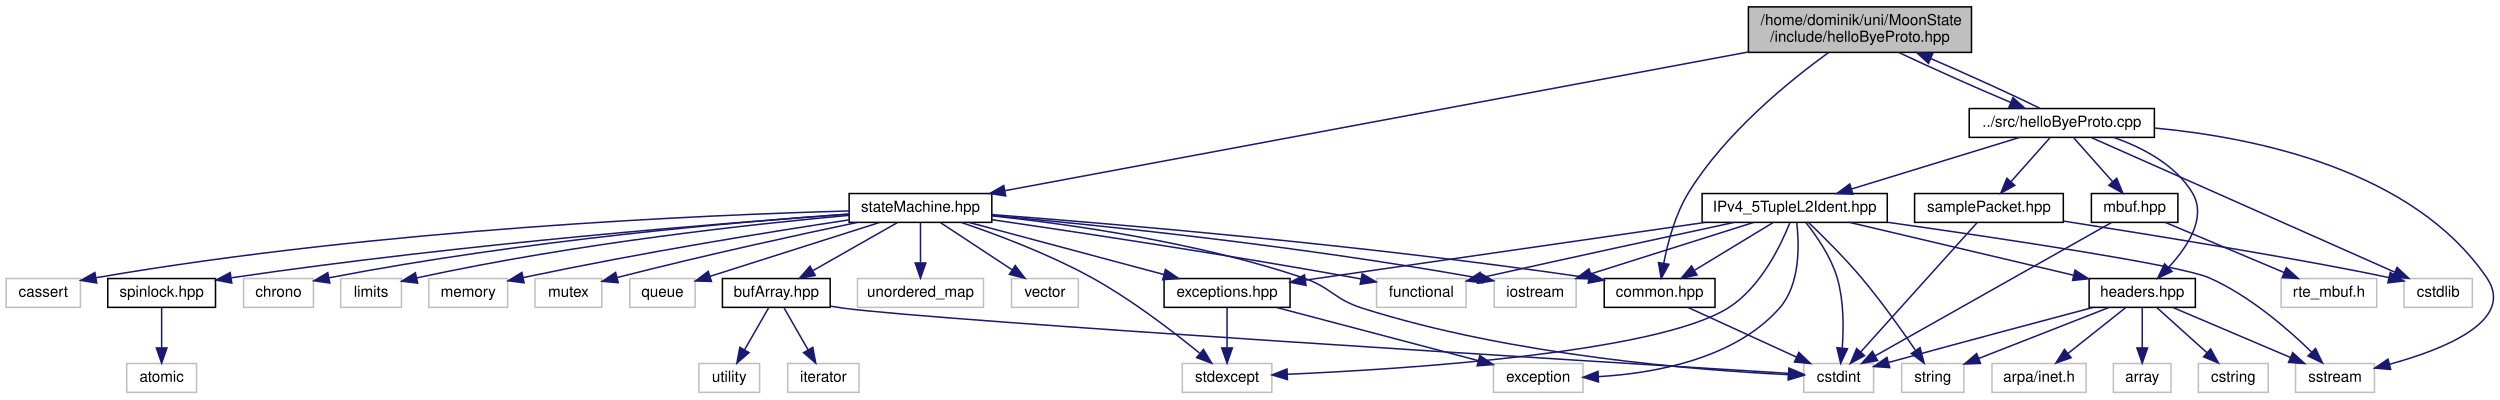
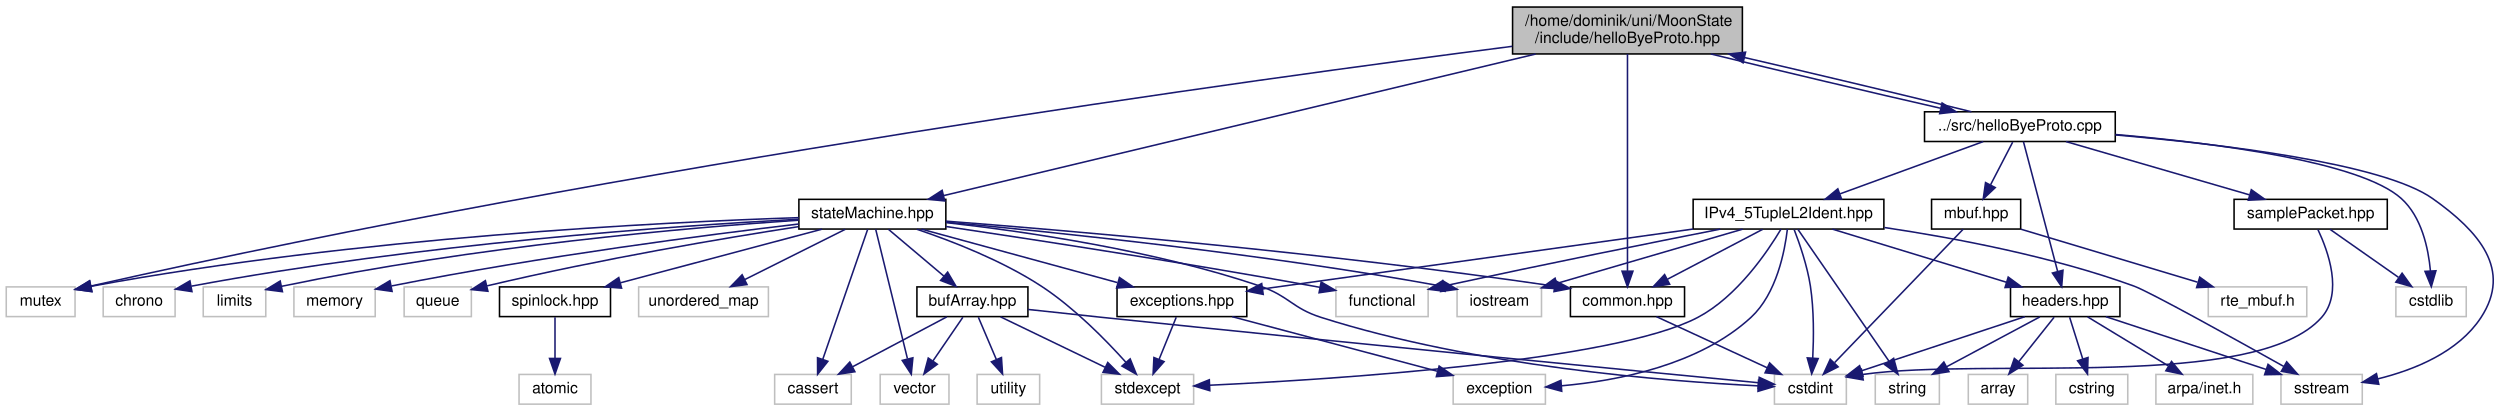
- <svg xmlns="http://www.w3.org/2000/svg" xmlns:xlink="http://www.w3.org/1999/xlink" width="1647pt" height="263pt" viewBox="0.00 0.00 1647.23 263.00">
+ <svg xmlns="http://www.w3.org/2000/svg" xmlns:xlink="http://www.w3.org/1999/xlink" width="1599pt" height="263pt" viewBox="0.00 0.00 1599.10 263.00">
  <g id="graph0" class="graph" transform="scale(1 1) rotate(0) translate(4 259)">
    <g id="node1" class="node">
-       <polygon fill="#bfbfbf" stroke="black" points="1148,-224.5 1148,-254.5 1295,-254.5 1295,-224.5 1148,-224.5" />
-       <text text-anchor="start" x="1156" y="-242.5" font-family="Helvetica,sans-Serif" font-size="10.00">/home/dominik/uni/MoonState</text>
-       <text text-anchor="middle" x="1221.5" y="-231.5" font-family="Helvetica,sans-Serif" font-size="10.00">/include/helloByeProto.hpp</text>
+       <polygon fill="#bfbfbf" stroke="black" points="963.5,-224.5 963.5,-254.5 1110.5,-254.5 1110.5,-224.5 963.5,-224.5" />
+       <text text-anchor="start" x="971.5" y="-242.5" font-family="Helvetica,sans-Serif" font-size="10.00">/home/dominik/uni/MoonState</text>
+       <text text-anchor="middle" x="1037" y="-231.5" font-family="Helvetica,sans-Serif" font-size="10.00">/include/helloByeProto.hpp</text>
    </g>
    <g id="node2" class="node">
-       <g id="a_node2">
+       <polygon fill="none" stroke="#bfbfbf" points="0,-56.5 0,-75.5 44,-75.5 44,-56.5 0,-56.5" />
+       <text text-anchor="middle" x="22" y="-63.5" font-family="Helvetica,sans-Serif" font-size="10.00">mutex</text>
+     </g>
+     <g id="edge1" class="edge">
+       <path fill="none" stroke="midnightblue" d="M963.282,-229.377C800.335,-208.554 397.424,-153.446 54.151,-76.047" />
+       <polygon fill="midnightblue" stroke="midnightblue" points="54.795,-72.604 44.269,-73.808 53.248,-79.431 54.795,-72.604" />
+     </g>
+     <g id="node3" class="node">
+       <g id="a_node3">
        <a xlink:href="common_8hpp.html" target="_top" xlink:title="common.hpp">
-           <polygon fill="none" stroke="black" points="1053,-56.5 1053,-75.5 1126,-75.5 1126,-56.5 1053,-56.5" />
-           <text text-anchor="middle" x="1089.5" y="-63.5" font-family="Helvetica,sans-Serif" font-size="10.00">common.hpp</text>
-         </a>
-       </g>
-     </g>
-     <g id="edge1" class="edge">
-       <path fill="none" stroke="midnightblue" d="M1200.81,-224.396C1175.41,-206.022 1132.72,-171.537 1108.5,-132 1099.77,-117.746 1094.87,-99.274 1092.25,-85.667" />
-       <polygon fill="midnightblue" stroke="midnightblue" points="1095.66,-84.856 1090.54,-75.58 1088.76,-86.024 1095.66,-84.856" />
+           <polygon fill="none" stroke="black" points="1000.5,-56.5 1000.5,-75.5 1073.5,-75.5 1073.5,-56.5 1000.5,-56.5" />
+           <text text-anchor="middle" x="1037" y="-63.5" font-family="Helvetica,sans-Serif" font-size="10.00">common.hpp</text>
+         </a>
+       </g>
+     </g>
+     <g id="edge2" class="edge">
+       <path fill="none" stroke="midnightblue" d="M1037,-224.465C1037,-193.704 1037,-120.329 1037,-85.7" />
+       <polygon fill="midnightblue" stroke="midnightblue" points="1040.5,-85.56 1037,-75.56 1033.5,-85.56 1040.5,-85.56" />
+     </g>
+     <g id="node5" class="node">
+       <g id="a_node5">
+         <a xlink:href="stateMachine_8hpp.html" target="_top" xlink:title="stateMachine.hpp">
+           <polygon fill="none" stroke="black" points="507,-112.5 507,-131.5 601,-131.5 601,-112.5 507,-112.5" />
+           <text text-anchor="middle" x="554" y="-119.5" font-family="Helvetica,sans-Serif" font-size="10.00">stateMachine.hpp</text>
+         </a>
+       </g>
+     </g>
+     <g id="edge4" class="edge">
+       <path fill="none" stroke="midnightblue" d="M978.258,-224.453C880.799,-201.148 687.714,-154.975 599.673,-133.922" />
+       <polygon fill="midnightblue" stroke="midnightblue" points="600.262,-130.464 589.722,-131.542 598.634,-137.272 600.262,-130.464" />
+     </g>
+     <g id="node22" class="node">
+       <g id="a_node22">
+         <a xlink:href="helloByeProto_8cpp.html" target="_top" xlink:title="../src/helloByeProto.cpp">
+           <polygon fill="none" stroke="black" points="1227,-168.5 1227,-187.5 1349,-187.5 1349,-168.5 1227,-168.5" />
+           <text text-anchor="middle" x="1288" y="-175.5" font-family="Helvetica,sans-Serif" font-size="10.00">../src/helloByeProto.cpp</text>
+         </a>
+       </g>
+     </g>
+     <g id="edge29" class="edge">
+       <path fill="none" stroke="midnightblue" d="M1090.34,-224.475C1133.78,-213.851 1194.59,-199.473 1237.31,-189.751" />
+       <polygon fill="midnightblue" stroke="midnightblue" points="1238.24,-193.129 1247.22,-187.506 1236.69,-186.302 1238.24,-193.129" />
    </g>
    <g id="node4" class="node">
-       <g id="a_node4">
-         <a xlink:href="stateMachine_8hpp.html" target="_top" xlink:title="stateMachine.hpp">
-           <polygon fill="none" stroke="black" points="555.5,-112.5 555.5,-131.5 649.5,-131.5 649.5,-112.5 555.5,-112.5" />
-           <text text-anchor="middle" x="602.5" y="-119.5" font-family="Helvetica,sans-Serif" font-size="10.00">stateMachine.hpp</text>
-         </a>
-       </g>
+       <polygon fill="none" stroke="#bfbfbf" points="1131,-0.5 1131,-19.5 1177,-19.5 1177,-0.5 1131,-0.5" />
+       <text text-anchor="middle" x="1154" y="-7.5" font-family="Helvetica,sans-Serif" font-size="10.00">cstdint</text>
    </g>
    <g id="edge3" class="edge">
-       <path fill="none" stroke="midnightblue" d="M1147.76,-224.74C1022.32,-201.335 770.153,-154.283 658.219,-133.397" />
-       <polygon fill="midnightblue" stroke="midnightblue" points="658.626,-129.912 648.154,-131.519 657.342,-136.794 658.626,-129.912" />
-     </g>
-     <g id="node23" class="node">
-       <g id="a_node23">
-         <a xlink:href="helloByeProto_8cpp.html" target="_top" xlink:title="../src/helloByeProto.cpp">
-           <polygon fill="none" stroke="black" points="1293.5,-168.5 1293.5,-187.5 1415.5,-187.5 1415.5,-168.5 1293.5,-168.5" />
-           <text text-anchor="middle" x="1354.5" y="-175.5" font-family="Helvetica,sans-Serif" font-size="10.00">../src/helloByeProto.cpp</text>
-         </a>
-       </g>
-     </g>
-     <g id="edge26" class="edge">
-       <path fill="none" stroke="midnightblue" d="M1247.18,-224.399C1268.21,-214.416 1297.95,-201.147 1320.86,-191.534" />
-       <polygon fill="midnightblue" stroke="midnightblue" points="1322.32,-194.718 1330.22,-187.658 1319.64,-188.251 1322.32,-194.718" />
-     </g>
-     <g id="node3" class="node">
-       <polygon fill="none" stroke="#bfbfbf" points="1184.5,-0.5 1184.5,-19.5 1230.5,-19.5 1230.5,-0.5 1184.5,-0.5" />
-       <text text-anchor="middle" x="1207.5" y="-7.5" font-family="Helvetica,sans-Serif" font-size="10.00">cstdint</text>
-     </g>
-     <g id="edge2" class="edge">
-       <path fill="none" stroke="midnightblue" d="M1108.2,-56.444C1127.44,-47.636 1157.65,-33.812 1179.7,-23.722" />
-       <polygon fill="midnightblue" stroke="midnightblue" points="1181.25,-26.86 1188.89,-19.516 1178.34,-20.495 1181.25,-26.86" />
-     </g>
-     <g id="edge20" class="edge">
-       <path fill="none" stroke="midnightblue" d="M649.668,-117.612C728.727,-111.623 893.164,-97.838 1042.62,-75.994" />
-       <polygon fill="midnightblue" stroke="midnightblue" points="1043.51,-79.4 1052.89,-74.476 1042.49,-72.475 1043.51,-79.4" />
+       <path fill="none" stroke="midnightblue" d="M1055.54,-56.444C1074.62,-47.636 1104.57,-33.812 1126.44,-23.722" />
+       <polygon fill="midnightblue" stroke="midnightblue" points="1127.93,-26.885 1135.55,-19.516 1125,-20.529 1127.93,-26.885" />
+     </g>
+     <g id="edge12" class="edge">
+       <path fill="none" stroke="midnightblue" d="M506.963,-119.796C419.42,-116.903 225.559,-107.429 54.181,-75.873" />
+       <polygon fill="midnightblue" stroke="midnightblue" points="54.7,-72.409 44.227,-74.01 53.412,-79.29 54.7,-72.409" />
+     </g>
+     <g id="edge23" class="edge">
+       <path fill="none" stroke="midnightblue" d="M601.061,-117.561C679.527,-111.519 842.224,-97.687 990.217,-75.981" />
+       <polygon fill="midnightblue" stroke="midnightblue" points="991.015,-79.401 1000.39,-74.473 989.988,-72.477 991.015,-79.401" />
+     </g>
+     <g id="edge7" class="edge">
+       <path fill="none" stroke="midnightblue" d="M601.196,-116.613C651.872,-110.947 734.238,-98.959 802,-76 820.449,-69.749 822.439,-61.911 841,-56 939.49,-24.633 1062.41,-15.064 1120.56,-12.196" />
+       <polygon fill="midnightblue" stroke="midnightblue" points="1120.81,-15.688 1130.64,-11.735 1120.49,-8.695 1120.81,-15.688" />
+     </g>
+     <g id="node6" class="node">
+       <polygon fill="none" stroke="#bfbfbf" points="491.5,-0.5 491.5,-19.5 540.5,-19.5 540.5,-0.5 491.5,-0.5" />
+       <text text-anchor="middle" x="516" y="-7.5" font-family="Helvetica,sans-Serif" font-size="10.00">cassert</text>
+     </g>
+     <g id="edge5" class="edge">
+       <path fill="none" stroke="midnightblue" d="M551.018,-112.368C544.858,-94.537 530.611,-53.295 522.312,-29.272" />
+       <polygon fill="midnightblue" stroke="midnightblue" points="525.541,-27.901 518.968,-19.591 518.925,-30.186 525.541,-27.901" />
+     </g>
+     <g id="node7" class="node">
+       <polygon fill="none" stroke="#bfbfbf" points="62,-56.5 62,-75.5 108,-75.5 108,-56.5 62,-56.5" />
+       <text text-anchor="middle" x="85" y="-63.5" font-family="Helvetica,sans-Serif" font-size="10.00">chrono</text>
    </g>
    <g id="edge6" class="edge">
-       <path fill="none" stroke="midnightblue" d="M649.517,-116.817C700.928,-111.282 785.226,-99.363 854.5,-76 872.958,-69.775 874.938,-61.907 893.5,-56 992.553,-24.478 1116.24,-14.976 1174.39,-12.159" />
-       <polygon fill="midnightblue" stroke="midnightblue" points="1174.63,-15.652 1184.46,-11.707 1174.31,-8.659 1174.63,-15.652" />
-     </g>
-     <g id="node5" class="node">
-       <polygon fill="none" stroke="#bfbfbf" points="0,-56.5 0,-75.5 49,-75.5 49,-56.5 0,-56.5" />
-       <text text-anchor="middle" x="24.5" y="-63.5" font-family="Helvetica,sans-Serif" font-size="10.00">cassert</text>
-     </g>
-     <g id="edge4" class="edge">
-       <path fill="none" stroke="midnightblue" d="M555.471,-120.022C462.275,-117.457 247.55,-108.434 59.332,-76.038" />
-       <polygon fill="midnightblue" stroke="midnightblue" points="59.709,-72.551 49.255,-74.276 58.503,-79.446 59.709,-72.551" />
-     </g>
-     <g id="node6" class="node">
-       <polygon fill="none" stroke="#bfbfbf" points="156.5,-56.5 156.5,-75.5 202.5,-75.5 202.5,-56.5 156.5,-56.5" />
-       <text text-anchor="middle" x="179.5" y="-63.5" font-family="Helvetica,sans-Serif" font-size="10.00">chrono</text>
-     </g>
-     <g id="edge5" class="edge">
-       <path fill="none" stroke="midnightblue" d="M555.483,-118.023C483.549,-112.937 341.79,-100.822 212.864,-75.988" />
-       <polygon fill="midnightblue" stroke="midnightblue" points="213.301,-72.508 202.815,-74.021 211.956,-79.377 213.301,-72.508" />
-     </g>
-     <g id="node7" class="node">
-       <polygon fill="none" stroke="#bfbfbf" points="903,-56.5 903,-75.5 962,-75.5 962,-56.5 903,-56.5" />
-       <text text-anchor="middle" x="932.5" y="-63.5" font-family="Helvetica,sans-Serif" font-size="10.00">functional</text>
-     </g>
-     <g id="edge7" class="edge">
-       <path fill="none" stroke="midnightblue" d="M649.677,-114.252C706.465,-105.973 804.663,-91.162 888.5,-76 889.939,-75.74 891.403,-75.469 892.88,-75.192" />
-       <polygon fill="midnightblue" stroke="midnightblue" points="893.563,-78.625 902.714,-73.284 892.23,-71.753 893.563,-78.625" />
+       <path fill="none" stroke="midnightblue" d="M506.73,-118.794C427.96,-114.539 264.828,-103.268 118.376,-75.962" />
+       <polygon fill="midnightblue" stroke="midnightblue" points="118.785,-72.477 108.309,-74.054 117.482,-79.355 118.785,-72.477" />
    </g>
    <g id="node8" class="node">
-       <polygon fill="none" stroke="#bfbfbf" points="980.5,-56.5 980.5,-75.5 1034.5,-75.5 1034.5,-56.5 980.5,-56.5" />
-       <text text-anchor="middle" x="1007.5" y="-63.5" font-family="Helvetica,sans-Serif" font-size="10.00">iostream</text>
+       <polygon fill="none" stroke="#bfbfbf" points="850.5,-56.5 850.5,-75.5 909.5,-75.5 909.5,-56.5 850.5,-56.5" />
+       <text text-anchor="middle" x="880" y="-63.5" font-family="Helvetica,sans-Serif" font-size="10.00">functional</text>
    </g>
    <g id="edge8" class="edge">
-       <path fill="none" stroke="midnightblue" d="M649.528,-117.024C717.839,-110.861 848.64,-97.596 969.895,-75.894" />
-       <polygon fill="midnightblue" stroke="midnightblue" points="970.883,-79.272 980.097,-74.043 969.633,-72.384 970.883,-79.272" />
+       <path fill="none" stroke="midnightblue" d="M601.009,-114.138C657.074,-105.807 753.567,-91 836,-76 837.438,-75.738 838.902,-75.467 840.38,-75.188" />
+       <polygon fill="midnightblue" stroke="midnightblue" points="841.064,-78.62 850.212,-73.276 839.728,-71.749 841.064,-78.62" />
    </g>
    <g id="node9" class="node">
-       <polygon fill="none" stroke="#bfbfbf" points="220.5,-56.5 220.5,-75.5 260.5,-75.5 260.5,-56.5 220.5,-56.5" />
-       <text text-anchor="middle" x="240.5" y="-63.5" font-family="Helvetica,sans-Serif" font-size="10.00">limits</text>
+       <polygon fill="none" stroke="#bfbfbf" points="928,-56.5 928,-75.5 982,-75.5 982,-56.5 928,-56.5" />
+       <text text-anchor="middle" x="955" y="-63.5" font-family="Helvetica,sans-Serif" font-size="10.00">iostream</text>
    </g>
    <g id="edge9" class="edge">
-       <path fill="none" stroke="midnightblue" d="M555.466,-117.133C492.539,-111.413 377.419,-99.042 270.64,-75.926" />
-       <polygon fill="midnightblue" stroke="midnightblue" points="271.185,-72.462 260.666,-73.729 269.679,-79.298 271.185,-72.462" />
+       <path fill="none" stroke="midnightblue" d="M601.094,-116.933C670.727,-110.523 805.096,-96.639 918,-76 918.102,-75.981 918.203,-75.963 918.305,-75.944" />
+       <polygon fill="midnightblue" stroke="midnightblue" points="918.91,-79.393 927.999,-73.95 917.499,-72.537 918.91,-79.393" />
    </g>
    <g id="node10" class="node">
-       <polygon fill="none" stroke="#bfbfbf" points="278.5,-56.5 278.5,-75.5 330.5,-75.5 330.5,-56.5 278.5,-56.5" />
-       <text text-anchor="middle" x="304.5" y="-63.5" font-family="Helvetica,sans-Serif" font-size="10.00">memory</text>
+       <polygon fill="none" stroke="#bfbfbf" points="126,-56.5 126,-75.5 166,-75.5 166,-56.5 126,-56.5" />
+       <text text-anchor="middle" x="146" y="-63.5" font-family="Helvetica,sans-Serif" font-size="10.00">limits</text>
    </g>
    <g id="edge10" class="edge">
-       <path fill="none" stroke="midnightblue" d="M555.243,-114.113C504.489,-106.449 421.289,-93.118 340.639,-76.107" />
-       <polygon fill="midnightblue" stroke="midnightblue" points="341.328,-72.676 330.818,-74.015 339.869,-79.522 341.328,-72.676" />
+       <path fill="none" stroke="midnightblue" d="M506.872,-118.182C436.654,-113.377 300.386,-101.722 176.217,-75.901" />
+       <polygon fill="midnightblue" stroke="midnightblue" points="176.665,-72.418 166.157,-73.772 175.215,-79.267 176.665,-72.418" />
    </g>
    <g id="node11" class="node">
-       <polygon fill="none" stroke="#bfbfbf" points="348.5,-56.5 348.5,-75.5 392.5,-75.5 392.5,-56.5 348.5,-56.5" />
-       <text text-anchor="middle" x="370.5" y="-63.5" font-family="Helvetica,sans-Serif" font-size="10.00">mutex</text>
+       <polygon fill="none" stroke="#bfbfbf" points="184,-56.5 184,-75.5 236,-75.5 236,-56.5 184,-56.5" />
+       <text text-anchor="middle" x="210" y="-63.5" font-family="Helvetica,sans-Serif" font-size="10.00">memory</text>
    </g>
    <g id="edge11" class="edge">
-       <path fill="none" stroke="midnightblue" d="M560.744,-112.444C522.114,-104.353 462.883,-91.501 402.838,-76.228" />
-       <polygon fill="midnightblue" stroke="midnightblue" points="403.361,-72.75 392.805,-73.656 401.623,-79.53 403.361,-72.75" />
+       <path fill="none" stroke="midnightblue" d="M506.879,-115.73C448.073,-108.801 344.267,-95.416 246.367,-76.097" />
+       <polygon fill="midnightblue" stroke="midnightblue" points="246.796,-72.614 236.304,-74.086 245.424,-79.478 246.796,-72.614" />
    </g>
    <g id="node12" class="node">
-       <polygon fill="none" stroke="#bfbfbf" points="411,-56.5 411,-75.5 454,-75.5 454,-56.5 411,-56.5" />
-       <text text-anchor="middle" x="432.5" y="-63.5" font-family="Helvetica,sans-Serif" font-size="10.00">queue</text>
-     </g>
-     <g id="edge12" class="edge">
-       <path fill="none" stroke="midnightblue" d="M575.563,-112.444C545.234,-102.81 496.014,-87.175 463.949,-76.99" />
-       <polygon fill="midnightblue" stroke="midnightblue" points="464.777,-73.58 454.186,-73.889 462.658,-80.252 464.777,-73.58" />
+       <polygon fill="none" stroke="#bfbfbf" points="254.5,-56.5 254.5,-75.5 297.5,-75.5 297.5,-56.5 254.5,-56.5" />
+       <text text-anchor="middle" x="276" y="-63.5" font-family="Helvetica,sans-Serif" font-size="10.00">queue</text>
+     </g>
+     <g id="edge13" class="edge">
+       <path fill="none" stroke="midnightblue" d="M506.59,-114.016C458.59,-106.584 382.074,-93.753 307.572,-76.176" />
+       <polygon fill="midnightblue" stroke="midnightblue" points="308.091,-72.702 297.552,-73.78 306.463,-79.51 308.091,-72.702" />
    </g>
    <g id="node13" class="node">
-       <polygon fill="none" stroke="#bfbfbf" points="775,-0.5 775,-19.5 834,-19.5 834,-0.5 775,-0.5" />
-       <text text-anchor="middle" x="804.5" y="-7.5" font-family="Helvetica,sans-Serif" font-size="10.00">stdexcept</text>
-     </g>
-     <g id="edge13" class="edge">
-       <path fill="none" stroke="midnightblue" d="M629.387,-112.441C652.838,-104.479 687.408,-91.526 715.5,-76 741.597,-61.577 768.901,-40.628 786.272,-26.442" />
-       <polygon fill="midnightblue" stroke="midnightblue" points="788.927,-28.787 794.392,-19.71 784.46,-23.398 788.927,-28.787" />
+       <polygon fill="none" stroke="#bfbfbf" points="700.5,-0.5 700.5,-19.5 759.5,-19.5 759.5,-0.5 700.5,-0.5" />
+       <text text-anchor="middle" x="730" y="-7.5" font-family="Helvetica,sans-Serif" font-size="10.00">stdexcept</text>
+     </g>
+     <g id="edge14" class="edge">
+       <path fill="none" stroke="midnightblue" d="M582.471,-112.357C605.104,-104.747 637.004,-92.334 662,-76 683.028,-62.259 703.335,-41.565 716.197,-27.234" />
+       <polygon fill="midnightblue" stroke="midnightblue" points="718.9,-29.459 722.858,-19.632 713.635,-24.846 718.9,-29.459" />
    </g>
    <g id="node14" class="node">
-       <polygon fill="none" stroke="#bfbfbf" points="561,-56.5 561,-75.5 644,-75.5 644,-56.5 561,-56.5" />
-       <text text-anchor="middle" x="602.5" y="-63.5" font-family="Helvetica,sans-Serif" font-size="10.00">unordered_map</text>
-     </g>
-     <g id="edge14" class="edge">
-       <path fill="none" stroke="midnightblue" d="M602.5,-112.083C602.5,-105.006 602.5,-94.861 602.5,-85.987" />
-       <polygon fill="midnightblue" stroke="midnightblue" points="606,-85.751 602.5,-75.751 599,-85.751 606,-85.751" />
+       <polygon fill="none" stroke="#bfbfbf" points="404.5,-56.5 404.5,-75.5 487.5,-75.5 487.5,-56.5 404.5,-56.5" />
+       <text text-anchor="middle" x="446" y="-63.5" font-family="Helvetica,sans-Serif" font-size="10.00">unordered_map</text>
+     </g>
+     <g id="edge15" class="edge">
+       <path fill="none" stroke="midnightblue" d="M536.648,-112.324C519.328,-103.664 492.485,-90.242 472.498,-80.249" />
+       <polygon fill="midnightblue" stroke="midnightblue" points="473.819,-76.996 463.309,-75.654 470.688,-83.257 473.819,-76.996" />
    </g>
    <g id="node15" class="node">
-       <polygon fill="none" stroke="#bfbfbf" points="662.5,-56.5 662.5,-75.5 706.5,-75.5 706.5,-56.5 662.5,-56.5" />
-       <text text-anchor="middle" x="684.5" y="-63.5" font-family="Helvetica,sans-Serif" font-size="10.00">vector</text>
-     </g>
-     <g id="edge15" class="edge">
-       <path fill="none" stroke="midnightblue" d="M615.675,-112.324C628.347,-103.979 647.733,-91.212 662.706,-81.352" />
-       <polygon fill="midnightblue" stroke="midnightblue" points="664.931,-84.078 671.358,-75.654 661.081,-78.231 664.931,-84.078" />
+       <polygon fill="none" stroke="#bfbfbf" points="559,-0.5 559,-19.5 603,-19.5 603,-0.5 559,-0.5" />
+       <text text-anchor="middle" x="581" y="-7.5" font-family="Helvetica,sans-Serif" font-size="10.00">vector</text>
+     </g>
+     <g id="edge16" class="edge">
+       <path fill="none" stroke="midnightblue" d="M556.119,-112.368C560.476,-94.617 570.527,-53.666 576.435,-29.597" />
+       <polygon fill="midnightblue" stroke="midnightblue" points="579.906,-30.137 578.891,-19.591 573.108,-28.469 579.906,-30.137" />
    </g>
    <g id="node16" class="node">
      <g id="a_node16">
        <a xlink:href="bufArray_8hpp.html" target="_top" xlink:title="bufArray.hpp">
-           <polygon fill="none" stroke="black" points="472,-56.5 472,-75.5 543,-75.5 543,-56.5 472,-56.5" />
-           <text text-anchor="middle" x="507.5" y="-63.5" font-family="Helvetica,sans-Serif" font-size="10.00">bufArray.hpp</text>
-         </a>
-       </g>
-     </g>
-     <g id="edge16" class="edge">
-       <path fill="none" stroke="midnightblue" d="M587.237,-112.324C572.279,-103.822 549.245,-90.729 531.773,-80.797" />
-       <polygon fill="midnightblue" stroke="midnightblue" points="533.149,-77.553 522.726,-75.654 529.69,-83.639 533.149,-77.553" />
+           <polygon fill="none" stroke="black" points="582.5,-56.5 582.5,-75.5 653.5,-75.5 653.5,-56.5 582.5,-56.5" />
+           <text text-anchor="middle" x="618" y="-63.5" font-family="Helvetica,sans-Serif" font-size="10.00">bufArray.hpp</text>
+         </a>
+       </g>
+     </g>
+     <g id="edge17" class="edge">
+       <path fill="none" stroke="midnightblue" d="M564.283,-112.324C573.836,-104.263 588.28,-92.076 599.784,-82.37" />
+       <polygon fill="midnightblue" stroke="midnightblue" points="602.144,-84.958 607.53,-75.834 597.63,-79.608 602.144,-84.958" />
+     </g>
+     <g id="node18" class="node">
+       <g id="a_node18">
+         <a xlink:href="exceptions_8hpp.html" target="_top" xlink:title="exceptions.hpp">
+           <polygon fill="none" stroke="black" points="710.5,-56.5 710.5,-75.5 793.5,-75.5 793.5,-56.5 710.5,-56.5" />
+           <text text-anchor="middle" x="752" y="-63.5" font-family="Helvetica,sans-Serif" font-size="10.00">exceptions.hpp</text>
+         </a>
+       </g>
+     </g>
+     <g id="edge24" class="edge">
+       <path fill="none" stroke="midnightblue" d="M585.374,-112.444C619.263,-103.201 673.403,-88.436 710.724,-78.257" />
+       <polygon fill="midnightblue" stroke="midnightblue" points="712.046,-81.524 720.773,-75.516 710.205,-74.771 712.046,-81.524" />
+     </g>
+     <g id="node20" class="node">
+       <g id="a_node20">
+         <a xlink:href="spinlock_8hpp.html" target="_top" xlink:title="spinlock.hpp">
+           <polygon fill="none" stroke="black" points="315.5,-56.5 315.5,-75.5 386.5,-75.5 386.5,-56.5 315.5,-56.5" />
+           <text text-anchor="middle" x="351" y="-63.5" font-family="Helvetica,sans-Serif" font-size="10.00">spinlock.hpp</text>
+         </a>
+       </g>
+     </g>
+     <g id="edge27" class="edge">
+       <path fill="none" stroke="midnightblue" d="M521.834,-112.444C486.941,-103.162 431.107,-88.309 392.829,-78.127" />
+       <polygon fill="midnightblue" stroke="midnightblue" points="393.579,-74.705 383.015,-75.516 391.78,-81.47 393.579,-74.705" />
+     </g>
+     <g id="edge19" class="edge">
+       <path fill="none" stroke="midnightblue" d="M653.536,-61.076C668.225,-59.472 685.43,-57.617 701,-56 857.968,-39.694 1045.67,-21.447 1120.66,-14.208" />
+       <polygon fill="midnightblue" stroke="midnightblue" points="1121.27,-17.665 1130.89,-13.221 1120.6,-10.698 1121.27,-17.665" />
+     </g>
+     <g id="edge18" class="edge">
+       <path fill="none" stroke="midnightblue" d="M601.612,-56.324C585.329,-47.703 560.133,-34.364 541.284,-24.386" />
+       <polygon fill="midnightblue" stroke="midnightblue" points="542.823,-21.24 532.347,-19.654 539.548,-27.427 542.823,-21.24" />
+     </g>
+     <g id="edge20" class="edge">
+       <path fill="none" stroke="midnightblue" d="M635.995,-56.324C654.038,-47.625 682.047,-34.12 702.803,-24.113" />
+       <polygon fill="midnightblue" stroke="midnightblue" points="704.562,-27.15 712.05,-19.654 701.522,-20.845 704.562,-27.15" />
+     </g>
+     <g id="edge22" class="edge">
+       <path fill="none" stroke="midnightblue" d="M611.89,-56.083C606.718,-48.534 599.154,-37.495 592.806,-28.23" />
+       <polygon fill="midnightblue" stroke="midnightblue" points="595.536,-26.022 586.996,-19.751 589.761,-29.979 595.536,-26.022" />
+     </g>
+     <g id="node17" class="node">
+       <polygon fill="none" stroke="#bfbfbf" points="621,-0.5 621,-19.5 661,-19.5 661,-0.5 621,-0.5" />
+       <text text-anchor="middle" x="641" y="-7.5" font-family="Helvetica,sans-Serif" font-size="10.00">utility</text>
+     </g>
+     <g id="edge21" class="edge">
+       <path fill="none" stroke="midnightblue" d="M621.798,-56.083C624.913,-48.77 629.423,-38.181 633.289,-29.103" />
+       <polygon fill="midnightblue" stroke="midnightblue" points="636.574,-30.323 637.273,-19.751 630.134,-27.58 636.574,-30.323" />
+     </g>
+     <g id="edge26" class="edge">
+       <path fill="none" stroke="midnightblue" d="M748.367,-56.083C745.388,-48.77 741.074,-38.181 737.375,-29.103" />
+       <polygon fill="midnightblue" stroke="midnightblue" points="740.58,-27.691 733.565,-19.751 734.097,-30.333 740.58,-27.691" />
    </g>
    <g id="node19" class="node">
-       <g id="a_node19">
-         <a xlink:href="exceptions_8hpp.html" target="_top" xlink:title="exceptions.hpp">
-           <polygon fill="none" stroke="black" points="763,-56.5 763,-75.5 846,-75.5 846,-56.5 763,-56.5" />
-           <text text-anchor="middle" x="804.5" y="-63.5" font-family="Helvetica,sans-Serif" font-size="10.00">exceptions.hpp</text>
-         </a>
-       </g>
-     </g>
-     <g id="edge21" class="edge">
-       <path fill="none" stroke="midnightblue" d="M634.508,-112.444C669.229,-103.162 724.788,-88.309 762.877,-78.127" />
-       <polygon fill="midnightblue" stroke="midnightblue" points="763.885,-81.48 772.642,-75.516 762.078,-74.718 763.885,-81.48" />
+       <polygon fill="none" stroke="#bfbfbf" points="925.5,-0.5 925.5,-19.5 984.5,-19.5 984.5,-0.5 925.5,-0.5" />
+       <text text-anchor="middle" x="955" y="-7.5" font-family="Helvetica,sans-Serif" font-size="10.00">exception</text>
+     </g>
+     <g id="edge25" class="edge">
+       <path fill="none" stroke="midnightblue" d="M784.166,-56.444C819.777,-46.971 877.201,-31.695 915.512,-21.504" />
+       <polygon fill="midnightblue" stroke="midnightblue" points="916.532,-24.855 925.296,-18.901 914.732,-18.09 916.532,-24.855" />
    </g>
    <g id="node21" class="node">
-       <g id="a_node21">
-         <a xlink:href="spinlock_8hpp.html" target="_top" xlink:title="spinlock.hpp">
-           <polygon fill="none" stroke="black" points="67,-56.5 67,-75.5 138,-75.5 138,-56.5 67,-56.5" />
-           <text text-anchor="middle" x="102.5" y="-63.5" font-family="Helvetica,sans-Serif" font-size="10.00">spinlock.hpp</text>
-         </a>
-       </g>
-     </g>
-     <g id="edge24" class="edge">
-       <path fill="none" stroke="midnightblue" d="M555.479,-117.889C474.482,-112.195 303.252,-98.689 148.475,-76.001" />
-       <polygon fill="midnightblue" stroke="midnightblue" points="148.711,-72.497 138.305,-74.493 147.684,-79.422 148.711,-72.497" />
-     </g>
-     <g id="edge17" class="edge">
-       <path fill="none" stroke="midnightblue" d="M543.452,-57.24C546.168,-56.778 548.873,-56.357 551.5,-56 613.463,-47.576 1049.93,-20.606 1174.43,-13.009" />
-       <polygon fill="midnightblue" stroke="midnightblue" points="1174.73,-16.497 1184.5,-12.395 1174.31,-9.51 1174.73,-16.497" />
-     </g>
-     <g id="node17" class="node">
-       <polygon fill="none" stroke="#bfbfbf" points="515,-0.5 515,-19.5 562,-19.5 562,-0.5 515,-0.5" />
-       <text text-anchor="middle" x="538.5" y="-7.5" font-family="Helvetica,sans-Serif" font-size="10.00">iterator</text>
-     </g>
-     <g id="edge18" class="edge">
-       <path fill="none" stroke="midnightblue" d="M512.619,-56.083C516.908,-48.613 523.158,-37.724 528.442,-28.52" />
-       <polygon fill="midnightblue" stroke="midnightblue" points="531.533,-30.166 533.476,-19.751 525.462,-26.681 531.533,-30.166" />
-     </g>
-     <g id="node18" class="node">
-       <polygon fill="none" stroke="#bfbfbf" points="456.5,-0.5 456.5,-19.5 496.5,-19.5 496.5,-0.5 456.5,-0.5" />
-       <text text-anchor="middle" x="476.5" y="-7.5" font-family="Helvetica,sans-Serif" font-size="10.00">utility</text>
-     </g>
-     <g id="edge19" class="edge">
-       <path fill="none" stroke="midnightblue" d="M502.381,-56.083C498.092,-48.613 491.842,-37.724 486.558,-28.52" />
-       <polygon fill="midnightblue" stroke="midnightblue" points="489.538,-26.681 481.524,-19.751 483.467,-30.166 489.538,-26.681" />
-     </g>
-     <g id="edge23" class="edge">
-       <path fill="none" stroke="midnightblue" d="M804.5,-56.083C804.5,-49.006 804.5,-38.861 804.5,-29.986" />
-       <polygon fill="midnightblue" stroke="midnightblue" points="808,-29.751 804.5,-19.751 801,-29.751 808,-29.751" />
-     </g>
-     <g id="node20" class="node">
-       <polygon fill="none" stroke="#bfbfbf" points="980,-0.5 980,-19.5 1039,-19.5 1039,-0.5 980,-0.5" />
-       <text text-anchor="middle" x="1009.5" y="-7.5" font-family="Helvetica,sans-Serif" font-size="10.00">exception</text>
-     </g>
-     <g id="edge22" class="edge">
-       <path fill="none" stroke="midnightblue" d="M836.983,-56.444C873.049,-46.943 931.269,-31.607 969.957,-21.416" />
-       <polygon fill="midnightblue" stroke="midnightblue" points="971.053,-24.747 979.832,-18.815 969.27,-17.978 971.053,-24.747" />
-     </g>
-     <g id="node22" class="node">
-       <polygon fill="none" stroke="#bfbfbf" points="79.5,-0.5 79.5,-19.5 125.5,-19.5 125.5,-0.5 79.5,-0.5" />
-       <text text-anchor="middle" x="102.5" y="-7.5" font-family="Helvetica,sans-Serif" font-size="10.00">atomic</text>
-     </g>
-     <g id="edge25" class="edge">
-       <path fill="none" stroke="midnightblue" d="M102.5,-56.083C102.5,-49.006 102.5,-38.861 102.5,-29.986" />
-       <polygon fill="midnightblue" stroke="midnightblue" points="106,-29.751 102.5,-19.751 99,-29.751 106,-29.751" />
+       <polygon fill="none" stroke="#bfbfbf" points="328,-0.5 328,-19.5 374,-19.5 374,-0.5 328,-0.5" />
+       <text text-anchor="middle" x="351" y="-7.5" font-family="Helvetica,sans-Serif" font-size="10.00">atomic</text>
+     </g>
+     <g id="edge28" class="edge">
+       <path fill="none" stroke="midnightblue" d="M351,-56.083C351,-49.006 351,-38.861 351,-29.986" />
+       <polygon fill="midnightblue" stroke="midnightblue" points="354.5,-29.751 351,-19.751 347.5,-29.751 354.5,-29.751" />
+     </g>
+     <g id="edge50" class="edge">
+       <path fill="none" stroke="midnightblue" d="M1257.01,-187.506C1220.95,-196.523 1160.35,-210.981 1111.84,-222.204" />
+       <polygon fill="midnightblue" stroke="midnightblue" points="1110.95,-218.816 1102,-224.475 1112.53,-225.637 1110.95,-218.816" />
+     </g>
+     <g id="node23" class="node">
+       <polygon fill="none" stroke="#bfbfbf" points="1528.5,-56.5 1528.5,-75.5 1573.5,-75.5 1573.5,-56.5 1528.5,-56.5" />
+       <text text-anchor="middle" x="1551" y="-63.5" font-family="Helvetica,sans-Serif" font-size="10.00">cstdlib</text>
+     </g>
+     <g id="edge30" class="edge">
+       <path fill="none" stroke="midnightblue" d="M1349.15,-172.963C1412.45,-167.553 1505.7,-155.743 1532,-132 1544.93,-120.322 1549.26,-100.378 1550.61,-85.654" />
+       <polygon fill="midnightblue" stroke="midnightblue" points="1554.11,-85.811 1551.16,-75.635 1547.12,-85.43 1554.11,-85.811" />
+     </g>
+     <g id="node24" class="node">
+       <polygon fill="none" stroke="#bfbfbf" points="1455,-0.5 1455,-19.5 1507,-19.5 1507,-0.5 1455,-0.5" />
+       <text text-anchor="middle" x="1481" y="-7.5" font-family="Helvetica,sans-Serif" font-size="10.00">sstream</text>
+     </g>
+     <g id="edge31" class="edge">
+       <path fill="none" stroke="midnightblue" d="M1349.15,-172.688C1416.71,-166.879 1520.19,-154.564 1552,-132 1581.75,-110.892 1602.92,-86.561 1583,-56 1568.45,-33.683 1540.07,-22.356 1516.92,-16.652" />
+       <polygon fill="midnightblue" stroke="midnightblue" points="1517.58,-13.212 1507.06,-14.472 1516.07,-20.047 1517.58,-13.212" />
+     </g>
+     <g id="node25" class="node">
+       <g id="a_node25">
+         <a xlink:href="IPv4__5TupleL2Ident_8hpp.html" target="_top" xlink:title="IPv4_5TupleL2Ident.hpp">
+           <polygon fill="none" stroke="black" points="1079,-112.5 1079,-131.5 1201,-131.5 1201,-112.5 1079,-112.5" />
+           <text text-anchor="middle" x="1140" y="-119.5" font-family="Helvetica,sans-Serif" font-size="10.00">IPv4_5TupleL2Ident.hpp</text>
+         </a>
+       </g>
+     </g>
+     <g id="edge32" class="edge">
+       <path fill="none" stroke="midnightblue" d="M1264.55,-168.444C1239.87,-159.438 1200.81,-145.189 1173.02,-135.049" />
+       <polygon fill="midnightblue" stroke="midnightblue" points="1173.94,-131.656 1163.34,-131.516 1171.54,-138.232 1173.94,-131.656" />
+     </g>
+     <g id="node27" class="node">
+       <g id="a_node27">
+         <a xlink:href="headers_8hpp.html" target="_top" xlink:title="headers.hpp">
+           <polygon fill="none" stroke="black" points="1282,-56.5 1282,-75.5 1352,-75.5 1352,-56.5 1282,-56.5" />
+           <text text-anchor="middle" x="1317" y="-63.5" font-family="Helvetica,sans-Serif" font-size="10.00">headers.hpp</text>
+         </a>
+       </g>
+     </g>
+     <g id="edge49" class="edge">
+       <path fill="none" stroke="midnightblue" d="M1290.28,-168.368C1294.98,-150.537 1305.85,-109.295 1312.18,-85.272" />
+       <polygon fill="midnightblue" stroke="midnightblue" points="1315.57,-86.153 1314.73,-75.591 1308.8,-84.369 1315.57,-86.153" />
+     </g>
+     <g id="node31" class="node">
+       <g id="a_node31">
+         <a xlink:href="mbuf_8hpp.html" target="_top" xlink:title="mbuf.hpp">
+           <polygon fill="none" stroke="black" points="1231.5,-112.5 1231.5,-131.5 1288.5,-131.5 1288.5,-112.5 1231.5,-112.5" />
+           <text text-anchor="middle" x="1260" y="-119.5" font-family="Helvetica,sans-Serif" font-size="10.00">mbuf.hpp</text>
+         </a>
+       </g>
+     </g>
+     <g id="edge51" class="edge">
+       <path fill="none" stroke="midnightblue" d="M1283.38,-168.083C1279.54,-160.691 1273.98,-149.953 1269.24,-140.811" />
+       <polygon fill="midnightblue" stroke="midnightblue" points="1272.25,-139.018 1264.54,-131.751 1266.03,-142.24 1272.25,-139.018" />
+     </g>
+     <g id="node33" class="node">
+       <g id="a_node33">
+         <a xlink:href="samplePacket_8hpp.html" target="_top" xlink:title="samplePacket.hpp">
+           <polygon fill="none" stroke="black" points="1425,-112.5 1425,-131.5 1523,-131.5 1523,-112.5 1425,-112.5" />
+           <text text-anchor="middle" x="1474" y="-119.5" font-family="Helvetica,sans-Serif" font-size="10.00">samplePacket.hpp</text>
+         </a>
+       </g>
+     </g>
+     <g id="edge54" class="edge">
+       <path fill="none" stroke="midnightblue" d="M1317.47,-168.444C1349.17,-159.241 1399.73,-144.562 1434.77,-134.388" />
+       <polygon fill="midnightblue" stroke="midnightblue" points="1436.04,-137.666 1444.67,-131.516 1434.09,-130.943 1436.04,-137.666" />
+     </g>
+     <g id="edge40" class="edge">
+       <path fill="none" stroke="midnightblue" d="M1123.45,-112.324C1107.01,-103.703 1081.57,-90.364 1062.53,-80.385" />
+       <polygon fill="midnightblue" stroke="midnightblue" points="1063.99,-77.198 1053.51,-75.654 1060.74,-83.398 1063.99,-77.198" />
+     </g>
+     <g id="edge33" class="edge">
+       <path fill="none" stroke="midnightblue" d="M1143.6,-112.222C1147.06,-103.285 1152.03,-88.942 1154,-76 1156.33,-60.64 1156.16,-43.002 1155.5,-29.979" />
+       <polygon fill="midnightblue" stroke="midnightblue" points="1158.98,-29.647 1154.84,-19.895 1152,-30.101 1158.98,-29.647" />
+     </g>
+     <g id="edge35" class="edge">
+       <path fill="none" stroke="midnightblue" d="M1096.32,-112.453C1053.78,-104.051 987.037,-90.665 919.725,-76.114" />
+       <polygon fill="midnightblue" stroke="midnightblue" points="920.307,-72.659 909.793,-73.959 918.823,-79.5 920.307,-72.659" />
+     </g>
+     <g id="edge36" class="edge">
+       <path fill="none" stroke="midnightblue" d="M1110.69,-112.444C1078.51,-103.051 1026.79,-87.955 991.881,-77.765" />
+       <polygon fill="midnightblue" stroke="midnightblue" points="992.65,-74.344 982.07,-74.901 990.689,-81.063 992.65,-74.344" />
+     </g>
+     <g id="edge38" class="edge">
+       <path fill="none" stroke="midnightblue" d="M1135.22,-112.482C1126.65,-98.093 1107.16,-69.248 1082,-56 1028.53,-27.841 850.275,-16.413 769.905,-12.61" />
+       <polygon fill="midnightblue" stroke="midnightblue" points="769.841,-9.103 759.692,-12.143 769.521,-16.096 769.841,-9.103" />
+     </g>
+     <g id="edge48" class="edge">
+       <path fill="none" stroke="midnightblue" d="M1078.95,-112.503C1003.08,-101.944 874.935,-84.109 803.692,-74.194" />
+       <polygon fill="midnightblue" stroke="midnightblue" points="803.994,-70.703 793.607,-72.791 803.029,-77.636 803.994,-70.703" />
+     </g>
+     <g id="edge34" class="edge">
+       <path fill="none" stroke="midnightblue" d="M1139.29,-112.48C1137.67,-98.607 1132.45,-71.166 1116,-56 1082.89,-25.471 1030.76,-15.419 994.837,-12.236" />
+       <polygon fill="midnightblue" stroke="midnightblue" points="994.939,-8.734 984.706,-11.481 994.418,-15.715 994.939,-8.734" />
+     </g>
+     <g id="edge37" class="edge">
+       <path fill="none" stroke="midnightblue" d="M1201.36,-113.477C1246.46,-106.763 1308.74,-94.995 1361,-76 1370.88,-72.409 1424.74,-42.555 1456.85,-24.58" />
+       <polygon fill="midnightblue" stroke="midnightblue" points="1458.65,-27.584 1465.66,-19.641 1455.22,-21.478 1458.65,-27.584" />
+     </g>
+     <g id="node26" class="node">
+       <polygon fill="none" stroke="#bfbfbf" points="1195.5,-0.5 1195.5,-19.5 1236.5,-19.5 1236.5,-0.5 1195.5,-0.5" />
+       <text text-anchor="middle" x="1216" y="-7.5" font-family="Helvetica,sans-Serif" font-size="10.00">string</text>
+     </g>
+     <g id="edge39" class="edge">
+       <path fill="none" stroke="midnightblue" d="M1145.96,-112.368C1158.51,-94.215 1187.81,-51.801 1204.26,-27.99" />
+       <polygon fill="midnightblue" stroke="midnightblue" points="1207.26,-29.808 1210.06,-19.591 1201.5,-25.829 1207.26,-29.808" />
+     </g>
+     <g id="edge41" class="edge">
+       <path fill="none" stroke="midnightblue" d="M1168.05,-112.444C1198.08,-103.28 1245.91,-88.688 1279.24,-78.519" />
+       <polygon fill="midnightblue" stroke="midnightblue" points="1280.54,-81.782 1289.09,-75.516 1278.5,-75.087 1280.54,-81.782" />
+     </g>
+     <g id="edge43" class="edge">
+       <path fill="none" stroke="midnightblue" d="M1291.17,-56.444C1262.94,-47.092 1217.65,-32.086 1186.9,-21.898" />
+       <polygon fill="midnightblue" stroke="midnightblue" points="1187.66,-18.466 1177.07,-18.643 1185.46,-25.111 1187.66,-18.466" />
+     </g>
+     <g id="edge45" class="edge">
+       <path fill="none" stroke="midnightblue" d="M1342.99,-56.444C1370.7,-47.32 1414.75,-32.813 1445.62,-22.651" />
+       <polygon fill="midnightblue" stroke="midnightblue" points="1446.73,-25.968 1455.14,-19.516 1444.54,-19.32 1446.73,-25.968" />
+     </g>
+     <g id="edge46" class="edge">
+       <path fill="none" stroke="midnightblue" d="M1300.77,-56.324C1284.65,-47.703 1259.7,-34.364 1241.04,-24.386" />
+       <polygon fill="midnightblue" stroke="midnightblue" points="1242.66,-21.283 1232.19,-19.654 1239.36,-27.456 1242.66,-21.283" />
+     </g>
+     <g id="node28" class="node">
+       <polygon fill="none" stroke="#bfbfbf" points="1255,-0.5 1255,-19.5 1293,-19.5 1293,-0.5 1255,-0.5" />
+       <text text-anchor="middle" x="1274" y="-7.5" font-family="Helvetica,sans-Serif" font-size="10.00">array</text>
+     </g>
+     <g id="edge42" class="edge">
+       <path fill="none" stroke="midnightblue" d="M1309.9,-56.083C1303.76,-48.377 1294.73,-37.033 1287.26,-27.653" />
+       <polygon fill="midnightblue" stroke="midnightblue" points="1289.94,-25.394 1280.97,-19.751 1284.46,-29.754 1289.94,-25.394" />
+     </g>
+     <g id="node29" class="node">
+       <polygon fill="none" stroke="#bfbfbf" points="1311,-0.5 1311,-19.5 1357,-19.5 1357,-0.5 1311,-0.5" />
+       <text text-anchor="middle" x="1334" y="-7.5" font-family="Helvetica,sans-Serif" font-size="10.00">cstring</text>
+     </g>
+     <g id="edge44" class="edge">
+       <path fill="none" stroke="midnightblue" d="M1319.81,-56.083C1322.08,-48.849 1325.37,-38.409 1328.21,-29.397" />
+       <polygon fill="midnightblue" stroke="midnightblue" points="1331.58,-30.341 1331.25,-19.751 1324.9,-28.238 1331.58,-30.341" />
+     </g>
+     <g id="node30" class="node">
+       <polygon fill="none" stroke="#bfbfbf" points="1375,-0.5 1375,-19.5 1437,-19.5 1437,-0.5 1375,-0.5" />
+       <text text-anchor="middle" x="1406" y="-7.5" font-family="Helvetica,sans-Serif" font-size="10.00">arpa/inet.h</text>
    </g>
    <g id="edge47" class="edge">
-       <path fill="none" stroke="midnightblue" d="M1340.08,-187.658C1322.83,-196.197 1293.51,-209.511 1268.29,-220.372" />
-       <polygon fill="midnightblue" stroke="midnightblue" points="1266.68,-217.254 1258.86,-224.399 1269.43,-223.691 1266.68,-217.254" />
-     </g>
-     <g id="node24" class="node">
-       <polygon fill="none" stroke="#bfbfbf" points="1580,-56.5 1580,-75.5 1625,-75.5 1625,-56.5 1580,-56.5" />
-       <text text-anchor="middle" x="1602.5" y="-63.5" font-family="Helvetica,sans-Serif" font-size="10.00">cstdlib</text>
-     </g>
-     <g id="edge27" class="edge">
-       <path fill="none" stroke="midnightblue" d="M1373.96,-168.368C1417.51,-149.051 1523.01,-102.259 1573.98,-79.648" />
-       <polygon fill="midnightblue" stroke="midnightblue" points="1575.41,-82.845 1583.13,-75.591 1572.57,-76.447 1575.41,-82.845" />
-     </g>
-     <g id="node25" class="node">
-       <polygon fill="none" stroke="#bfbfbf" points="1508.5,-0.5 1508.5,-19.5 1560.5,-19.5 1560.5,-0.5 1508.5,-0.5" />
-       <text text-anchor="middle" x="1534.5" y="-7.5" font-family="Helvetica,sans-Serif" font-size="10.00">sstream</text>
-     </g>
-     <g id="edge28" class="edge">
-       <path fill="none" stroke="midnightblue" d="M1415.79,-174.651C1482.52,-168.396 1586.16,-147.024 1634.5,-76 1653.77,-47.679 1606.37,-28.816 1570.42,-19.015" />
-       <polygon fill="midnightblue" stroke="midnightblue" points="1571.21,-15.603 1560.65,-16.49 1569.46,-22.38 1571.21,-15.603" />
-     </g>
-     <g id="node26" class="node">
-       <g id="a_node26">
-         <a xlink:href="IPv4__5TupleL2Ident_8hpp.html" target="_top" xlink:title="IPv4_5TupleL2Ident.hpp">
-           <polygon fill="none" stroke="black" points="1117.5,-112.5 1117.5,-131.5 1239.5,-131.5 1239.5,-112.5 1117.5,-112.5" />
-           <text text-anchor="middle" x="1178.5" y="-119.5" font-family="Helvetica,sans-Serif" font-size="10.00">IPv4_5TupleL2Ident.hpp</text>
-         </a>
-       </g>
-     </g>
-     <g id="edge29" class="edge">
-       <path fill="none" stroke="midnightblue" d="M1326.61,-168.444C1296.75,-159.28 1249.19,-144.688 1216.04,-134.519" />
-       <polygon fill="midnightblue" stroke="midnightblue" points="1216.84,-131.104 1206.26,-131.516 1214.79,-137.796 1216.84,-131.104" />
-     </g>
-     <g id="node28" class="node">
-       <g id="a_node28">
-         <a xlink:href="headers_8hpp.html" target="_top" xlink:title="headers.hpp">
-           <polygon fill="none" stroke="black" points="1372.5,-56.5 1372.5,-75.5 1442.5,-75.5 1442.5,-56.5 1372.5,-56.5" />
-           <text text-anchor="middle" x="1407.5" y="-63.5" font-family="Helvetica,sans-Serif" font-size="10.00">headers.hpp</text>
-         </a>
-       </g>
-     </g>
-     <g id="edge46" class="edge">
-       <path fill="none" stroke="midnightblue" d="M1388.68,-168.493C1407.49,-161.877 1429.24,-150.596 1440.5,-132 1450.36,-115.71 1437.23,-96.113 1424.73,-82.725" />
-       <polygon fill="midnightblue" stroke="midnightblue" points="1427.17,-80.217 1417.62,-75.632 1422.23,-85.173 1427.17,-80.217" />
+       <path fill="none" stroke="midnightblue" d="M1331.3,-56.324C1345.18,-47.9 1366.49,-34.971 1382.8,-25.074" />
+       <polygon fill="midnightblue" stroke="midnightblue" points="1385,-27.834 1391.74,-19.654 1381.37,-21.849 1385,-27.834" />
+     </g>
+     <g id="edge52" class="edge">
+       <path fill="none" stroke="midnightblue" d="M1251.68,-112.368C1233.96,-93.974 1192.23,-50.671 1169.47,-27.052" />
+       <polygon fill="midnightblue" stroke="midnightblue" points="1171.74,-24.364 1162.28,-19.591 1166.7,-29.221 1171.74,-24.364" />
    </g>
    <g id="node32" class="node">
-       <g id="a_node32">
-         <a xlink:href="mbuf_8hpp.html" target="_top" xlink:title="mbuf.hpp">
-           <polygon fill="none" stroke="black" points="1374,-112.5 1374,-131.5 1431,-131.5 1431,-112.5 1374,-112.5" />
-           <text text-anchor="middle" x="1402.5" y="-119.5" font-family="Helvetica,sans-Serif" font-size="10.00">mbuf.hpp</text>
-         </a>
-       </g>
-     </g>
-     <g id="edge48" class="edge">
-       <path fill="none" stroke="midnightblue" d="M1362.43,-168.083C1369.35,-160.298 1379.57,-148.801 1387.95,-139.367" />
-       <polygon fill="midnightblue" stroke="midnightblue" points="1390.69,-141.55 1394.72,-131.751 1385.46,-136.9 1390.69,-141.55" />
-     </g>
-     <g id="node34" class="node">
-       <g id="a_node34">
-         <a xlink:href="samplePacket_8hpp.html" target="_top" xlink:title="samplePacket.hpp">
-           <polygon fill="none" stroke="black" points="1257.5,-112.5 1257.5,-131.5 1355.5,-131.5 1355.5,-112.5 1257.5,-112.5" />
-           <text text-anchor="middle" x="1306.5" y="-119.5" font-family="Helvetica,sans-Serif" font-size="10.00">samplePacket.hpp</text>
-         </a>
-       </g>
-     </g>
-     <g id="edge51" class="edge">
-       <path fill="none" stroke="midnightblue" d="M1346.57,-168.083C1339.65,-160.298 1329.43,-148.801 1321.05,-139.367" />
-       <polygon fill="midnightblue" stroke="midnightblue" points="1323.54,-136.9 1314.28,-131.751 1318.31,-141.55 1323.54,-136.9" />
-     </g>
-     <g id="edge37" class="edge">
-       <path fill="none" stroke="midnightblue" d="M1164.2,-112.324C1150.32,-103.9 1129.01,-90.971 1112.7,-81.074" />
-       <polygon fill="midnightblue" stroke="midnightblue" points="1114.13,-77.85 1103.76,-75.654 1110.5,-83.834 1114.13,-77.85" />
-     </g>
-     <g id="edge30" class="edge">
-       <path fill="none" stroke="midnightblue" d="M1185.87,-112.397C1192.69,-103.82 1202.4,-89.948 1206.5,-76 1210.93,-60.926 1210.84,-43.024 1209.83,-29.828" />
-       <polygon fill="midnightblue" stroke="midnightblue" points="1213.29,-29.229 1208.8,-19.632 1206.33,-29.933 1213.29,-29.229" />
-     </g>
-     <g id="edge32" class="edge">
-       <path fill="none" stroke="midnightblue" d="M1138.4,-112.44C1098.71,-103.934 1035.96,-90.39 972.136,-76.121" />
-       <polygon fill="midnightblue" stroke="midnightblue" points="972.825,-72.689 962.302,-73.918 971.295,-79.519 972.825,-72.689" />
-     </g>
-     <g id="edge33" class="edge">
-       <path fill="none" stroke="midnightblue" d="M1151.4,-112.444C1122.51,-103.32 1076.58,-88.813 1044.39,-78.651" />
-       <polygon fill="midnightblue" stroke="midnightblue" points="1045.06,-75.19 1034.47,-75.516 1042.95,-81.865 1045.06,-75.19" />
-     </g>
-     <g id="edge35" class="edge">
-       <path fill="none" stroke="midnightblue" d="M1175.26,-112.077C1169.5,-97.625 1156.03,-69.37 1134.5,-56 1086.76,-26.361 921.297,-15.788 844.382,-12.415" />
-       <polygon fill="midnightblue" stroke="midnightblue" points="844.275,-8.908 834.138,-11.986 843.982,-15.902 844.275,-8.908" />
-     </g>
-     <g id="edge45" class="edge">
-       <path fill="none" stroke="midnightblue" d="M1119.24,-112.444C1046.75,-101.977 925.207,-84.428 856.297,-74.479" />
-       <polygon fill="midnightblue" stroke="midnightblue" points="856.511,-70.974 846.114,-73.008 855.511,-77.902 856.511,-70.974" />
-     </g>
-     <g id="edge31" class="edge">
-       <path fill="none" stroke="midnightblue" d="M1179.87,-112.203C1181.49,-98.433 1182.41,-71.741 1168.5,-56 1138.76,-22.349 1085.93,-13.027 1049.38,-10.862" />
-       <polygon fill="midnightblue" stroke="midnightblue" points="1049.21,-7.351 1039.07,-10.413 1048.91,-14.345 1049.21,-7.351" />
-     </g>
-     <g id="edge34" class="edge">
-       <path fill="none" stroke="midnightblue" d="M1239.66,-112.557C1314.15,-102.019 1432.45,-84.367 1451.5,-76 1478.04,-64.342 1503.51,-42.227 1519.08,-27.058" />
-       <polygon fill="midnightblue" stroke="midnightblue" points="1521.68,-29.403 1526.27,-19.851 1516.73,-24.459 1521.68,-29.403" />
-     </g>
-     <g id="node27" class="node">
-       <polygon fill="none" stroke="#bfbfbf" points="1249,-0.5 1249,-19.5 1290,-19.5 1290,-0.5 1249,-0.5" />
-       <text text-anchor="middle" x="1269.5" y="-7.5" font-family="Helvetica,sans-Serif" font-size="10.00">string</text>
-     </g>
-     <g id="edge36" class="edge">
-       <path fill="none" stroke="midnightblue" d="M1187.67,-112.402C1196.86,-103.606 1211.24,-89.37 1222.5,-76 1235.5,-60.574 1248.83,-41.796 1257.96,-28.397" />
-       <polygon fill="midnightblue" stroke="midnightblue" points="1261.12,-29.967 1263.8,-19.716 1255.32,-26.059 1261.12,-29.967" />
-     </g>
-     <g id="edge38" class="edge">
-       <path fill="none" stroke="midnightblue" d="M1214.79,-112.444C1254.72,-103.028 1318.96,-87.879 1362.17,-77.689" />
-       <polygon fill="midnightblue" stroke="midnightblue" points="1363.21,-81.041 1372.14,-75.339 1361.6,-74.228 1363.21,-81.041" />
-     </g>
-     <g id="edge40" class="edge">
-       <path fill="none" stroke="midnightblue" d="M1375.26,-56.492C1343.4,-48.056 1293.01,-34.64 1240.41,-20.225" />
-       <polygon fill="midnightblue" stroke="midnightblue" points="1241.13,-16.795 1230.56,-17.523 1239.28,-23.545 1241.13,-16.795" />
-     </g>
-     <g id="edge42" class="edge">
-       <path fill="none" stroke="midnightblue" d="M1427.62,-56.444C1448.52,-47.557 1481.43,-33.563 1505.22,-23.451" />
-       <polygon fill="midnightblue" stroke="midnightblue" points="1506.64,-26.65 1514.47,-19.516 1503.9,-20.209 1506.64,-26.65" />
-     </g>
-     <g id="edge43" class="edge">
-       <path fill="none" stroke="midnightblue" d="M1385.63,-56.444C1362.45,-47.372 1325.67,-32.98 1299.72,-22.827" />
-       <polygon fill="midnightblue" stroke="midnightblue" points="1300.95,-19.548 1290.36,-19.163 1298.4,-26.066 1300.95,-19.548" />
-     </g>
-     <g id="node29" class="node">
-       <polygon fill="none" stroke="#bfbfbf" points="1388.5,-0.5 1388.5,-19.5 1426.5,-19.5 1426.5,-0.5 1388.5,-0.5" />
-       <text text-anchor="middle" x="1407.5" y="-7.5" font-family="Helvetica,sans-Serif" font-size="10.00">array</text>
-     </g>
-     <g id="edge39" class="edge">
-       <path fill="none" stroke="midnightblue" d="M1407.5,-56.083C1407.5,-49.006 1407.5,-38.861 1407.5,-29.986" />
-       <polygon fill="midnightblue" stroke="midnightblue" points="1411,-29.751 1407.5,-19.751 1404,-29.751 1411,-29.751" />
-     </g>
-     <g id="node30" class="node">
-       <polygon fill="none" stroke="#bfbfbf" points="1444.5,-0.5 1444.5,-19.5 1490.5,-19.5 1490.5,-0.5 1444.5,-0.5" />
-       <text text-anchor="middle" x="1467.5" y="-7.5" font-family="Helvetica,sans-Serif" font-size="10.00">cstring</text>
-     </g>
-     <g id="edge41" class="edge">
-       <path fill="none" stroke="midnightblue" d="M1417.14,-56.324C1426.01,-48.341 1439.37,-36.313 1450.11,-26.653" />
-       <polygon fill="midnightblue" stroke="midnightblue" points="1452.59,-29.125 1457.68,-19.834 1447.91,-23.922 1452.59,-29.125" />
-     </g>
-     <g id="node31" class="node">
-       <polygon fill="none" stroke="#bfbfbf" points="1308.5,-0.5 1308.5,-19.5 1370.5,-19.5 1370.5,-0.5 1308.5,-0.5" />
-       <text text-anchor="middle" x="1339.5" y="-7.5" font-family="Helvetica,sans-Serif" font-size="10.00">arpa/inet.h</text>
-     </g>
-     <g id="edge44" class="edge">
-       <path fill="none" stroke="midnightblue" d="M1396.57,-56.324C1386.33,-48.185 1370.78,-35.84 1358.5,-26.087" />
-       <polygon fill="midnightblue" stroke="midnightblue" points="1360.63,-23.312 1350.62,-19.834 1356.28,-28.794 1360.63,-23.312" />
-     </g>
-     <g id="edge49" class="edge">
-       <path fill="none" stroke="midnightblue" d="M1387.2,-112.368C1353.38,-93.292 1272.07,-47.422 1231.44,-24.505" />
-       <polygon fill="midnightblue" stroke="midnightblue" points="1233.16,-21.456 1222.73,-19.591 1229.72,-27.553 1233.16,-21.456" />
-     </g>
-     <g id="node33" class="node">
-       <polygon fill="none" stroke="#bfbfbf" points="1499,-56.5 1499,-75.5 1562,-75.5 1562,-56.5 1499,-56.5" />
-       <text text-anchor="middle" x="1530.5" y="-63.5" font-family="Helvetica,sans-Serif" font-size="10.00">rte_mbuf.h</text>
-     </g>
-     <g id="edge50" class="edge">
-       <path fill="none" stroke="midnightblue" d="M1422.78,-112.444C1443.85,-103.557 1477.02,-89.563 1500.99,-79.451" />
-       <polygon fill="midnightblue" stroke="midnightblue" points="1502.46,-82.628 1510.31,-75.516 1499.74,-76.179 1502.46,-82.628" />
-     </g>
-     <g id="edge52" class="edge">
-       <path fill="none" stroke="midnightblue" d="M1298.73,-112.368C1282.18,-93.974 1243.2,-50.671 1221.95,-27.052" />
-       <polygon fill="midnightblue" stroke="midnightblue" points="1224.52,-24.683 1215.23,-19.591 1219.32,-29.366 1224.52,-24.683" />
+       <polygon fill="none" stroke="#bfbfbf" points="1408.5,-56.5 1408.5,-75.5 1471.5,-75.5 1471.5,-56.5 1408.5,-56.5" />
+       <text text-anchor="middle" x="1440" y="-63.5" font-family="Helvetica,sans-Serif" font-size="10.00">rte_mbuf.h</text>
    </g>
    <g id="edge53" class="edge">
-       <path fill="none" stroke="midnightblue" d="M1355.68,-113.339C1416.54,-103.746 1517.69,-87.411 1570.09,-76.083" />
-       <polygon fill="midnightblue" stroke="midnightblue" points="1570.9,-79.489 1579.89,-73.888 1569.37,-72.658 1570.9,-79.489" />
+       <path fill="none" stroke="midnightblue" d="M1288.52,-112.444C1319.07,-103.28 1367.71,-88.688 1401.6,-78.519" />
+       <polygon fill="midnightblue" stroke="midnightblue" points="1403.04,-81.742 1411.61,-75.516 1401.03,-75.038 1403.04,-81.742" />
+     </g>
+     <g id="edge55" class="edge">
+       <path fill="none" stroke="midnightblue" d="M1478.63,-112.179C1485.17,-98.376 1494.84,-71.639 1481,-56 1439.25,-8.828 1267.29,-30.599 1187.51,-19.514" />
+       <polygon fill="midnightblue" stroke="midnightblue" points="1187.78,-16.01 1177.34,-17.813 1186.62,-22.915 1187.78,-16.01" />
+     </g>
+     <g id="edge56" class="edge">
+       <path fill="none" stroke="midnightblue" d="M1486.37,-112.324C1498.16,-104.058 1516.13,-91.453 1530.14,-81.632" />
+       <polygon fill="midnightblue" stroke="midnightblue" points="1532.48,-84.262 1538.66,-75.654 1528.46,-78.531 1532.48,-84.262" />
    </g>
  </g>
</svg>
